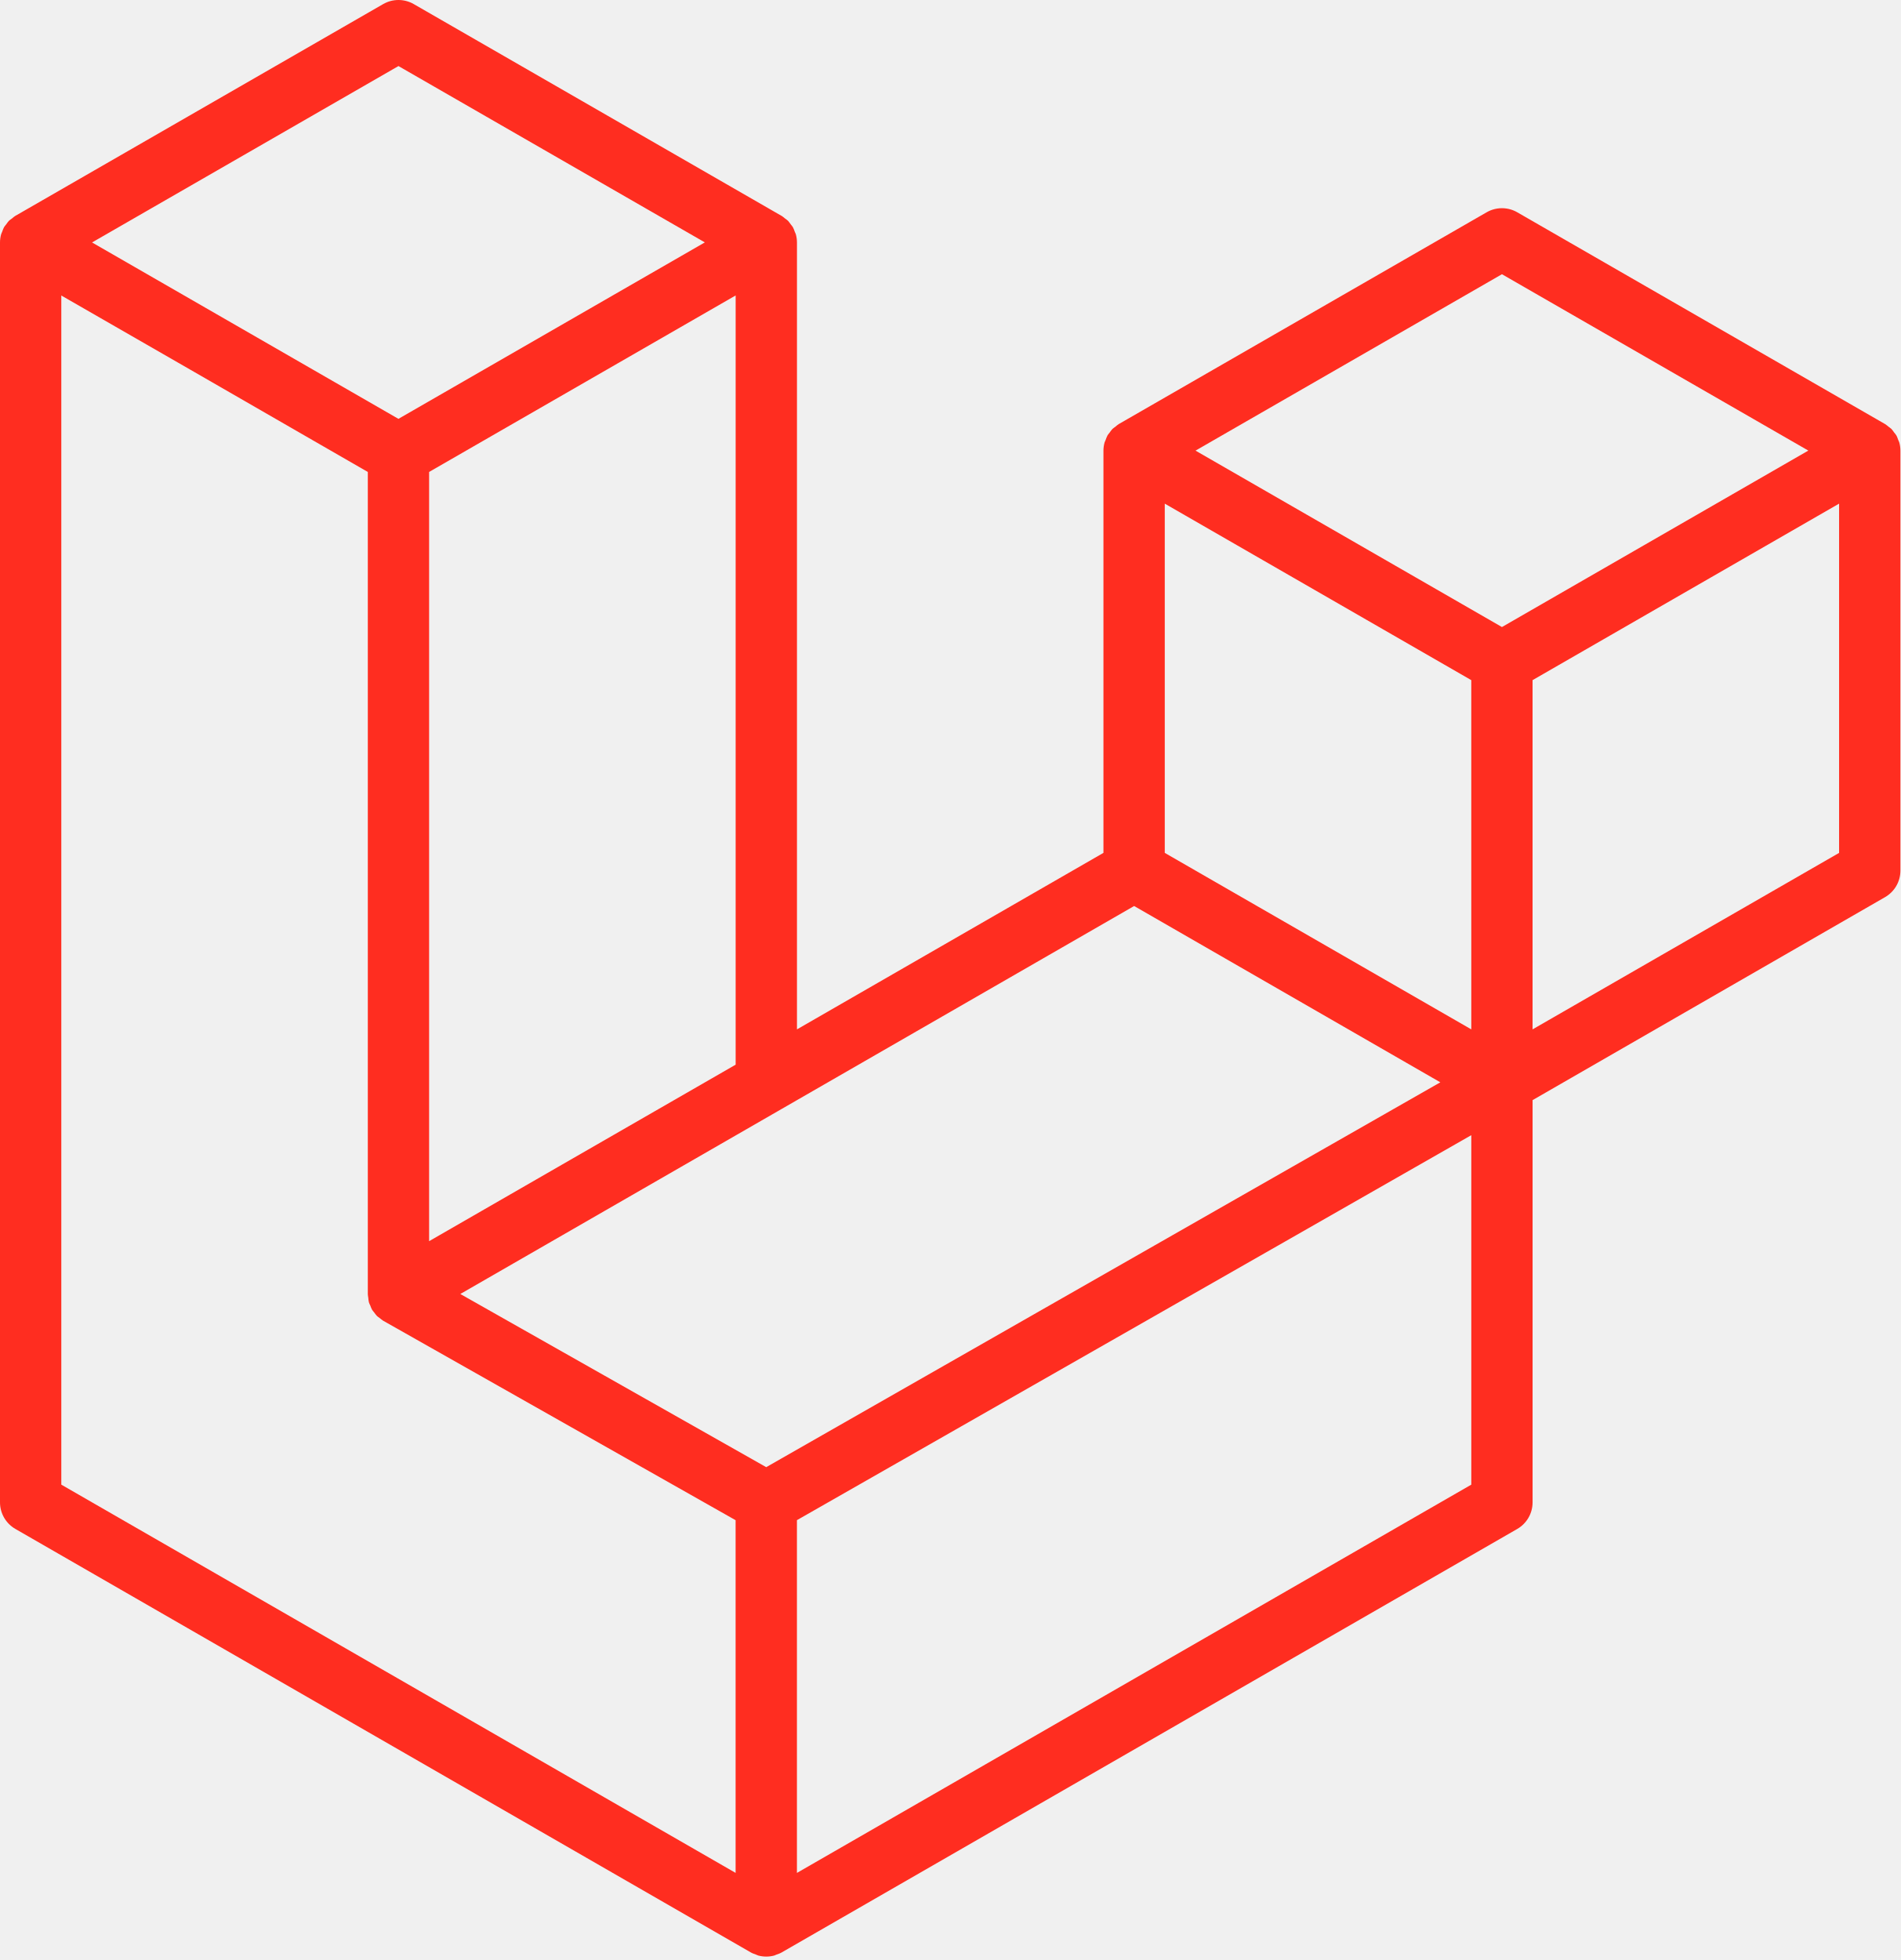
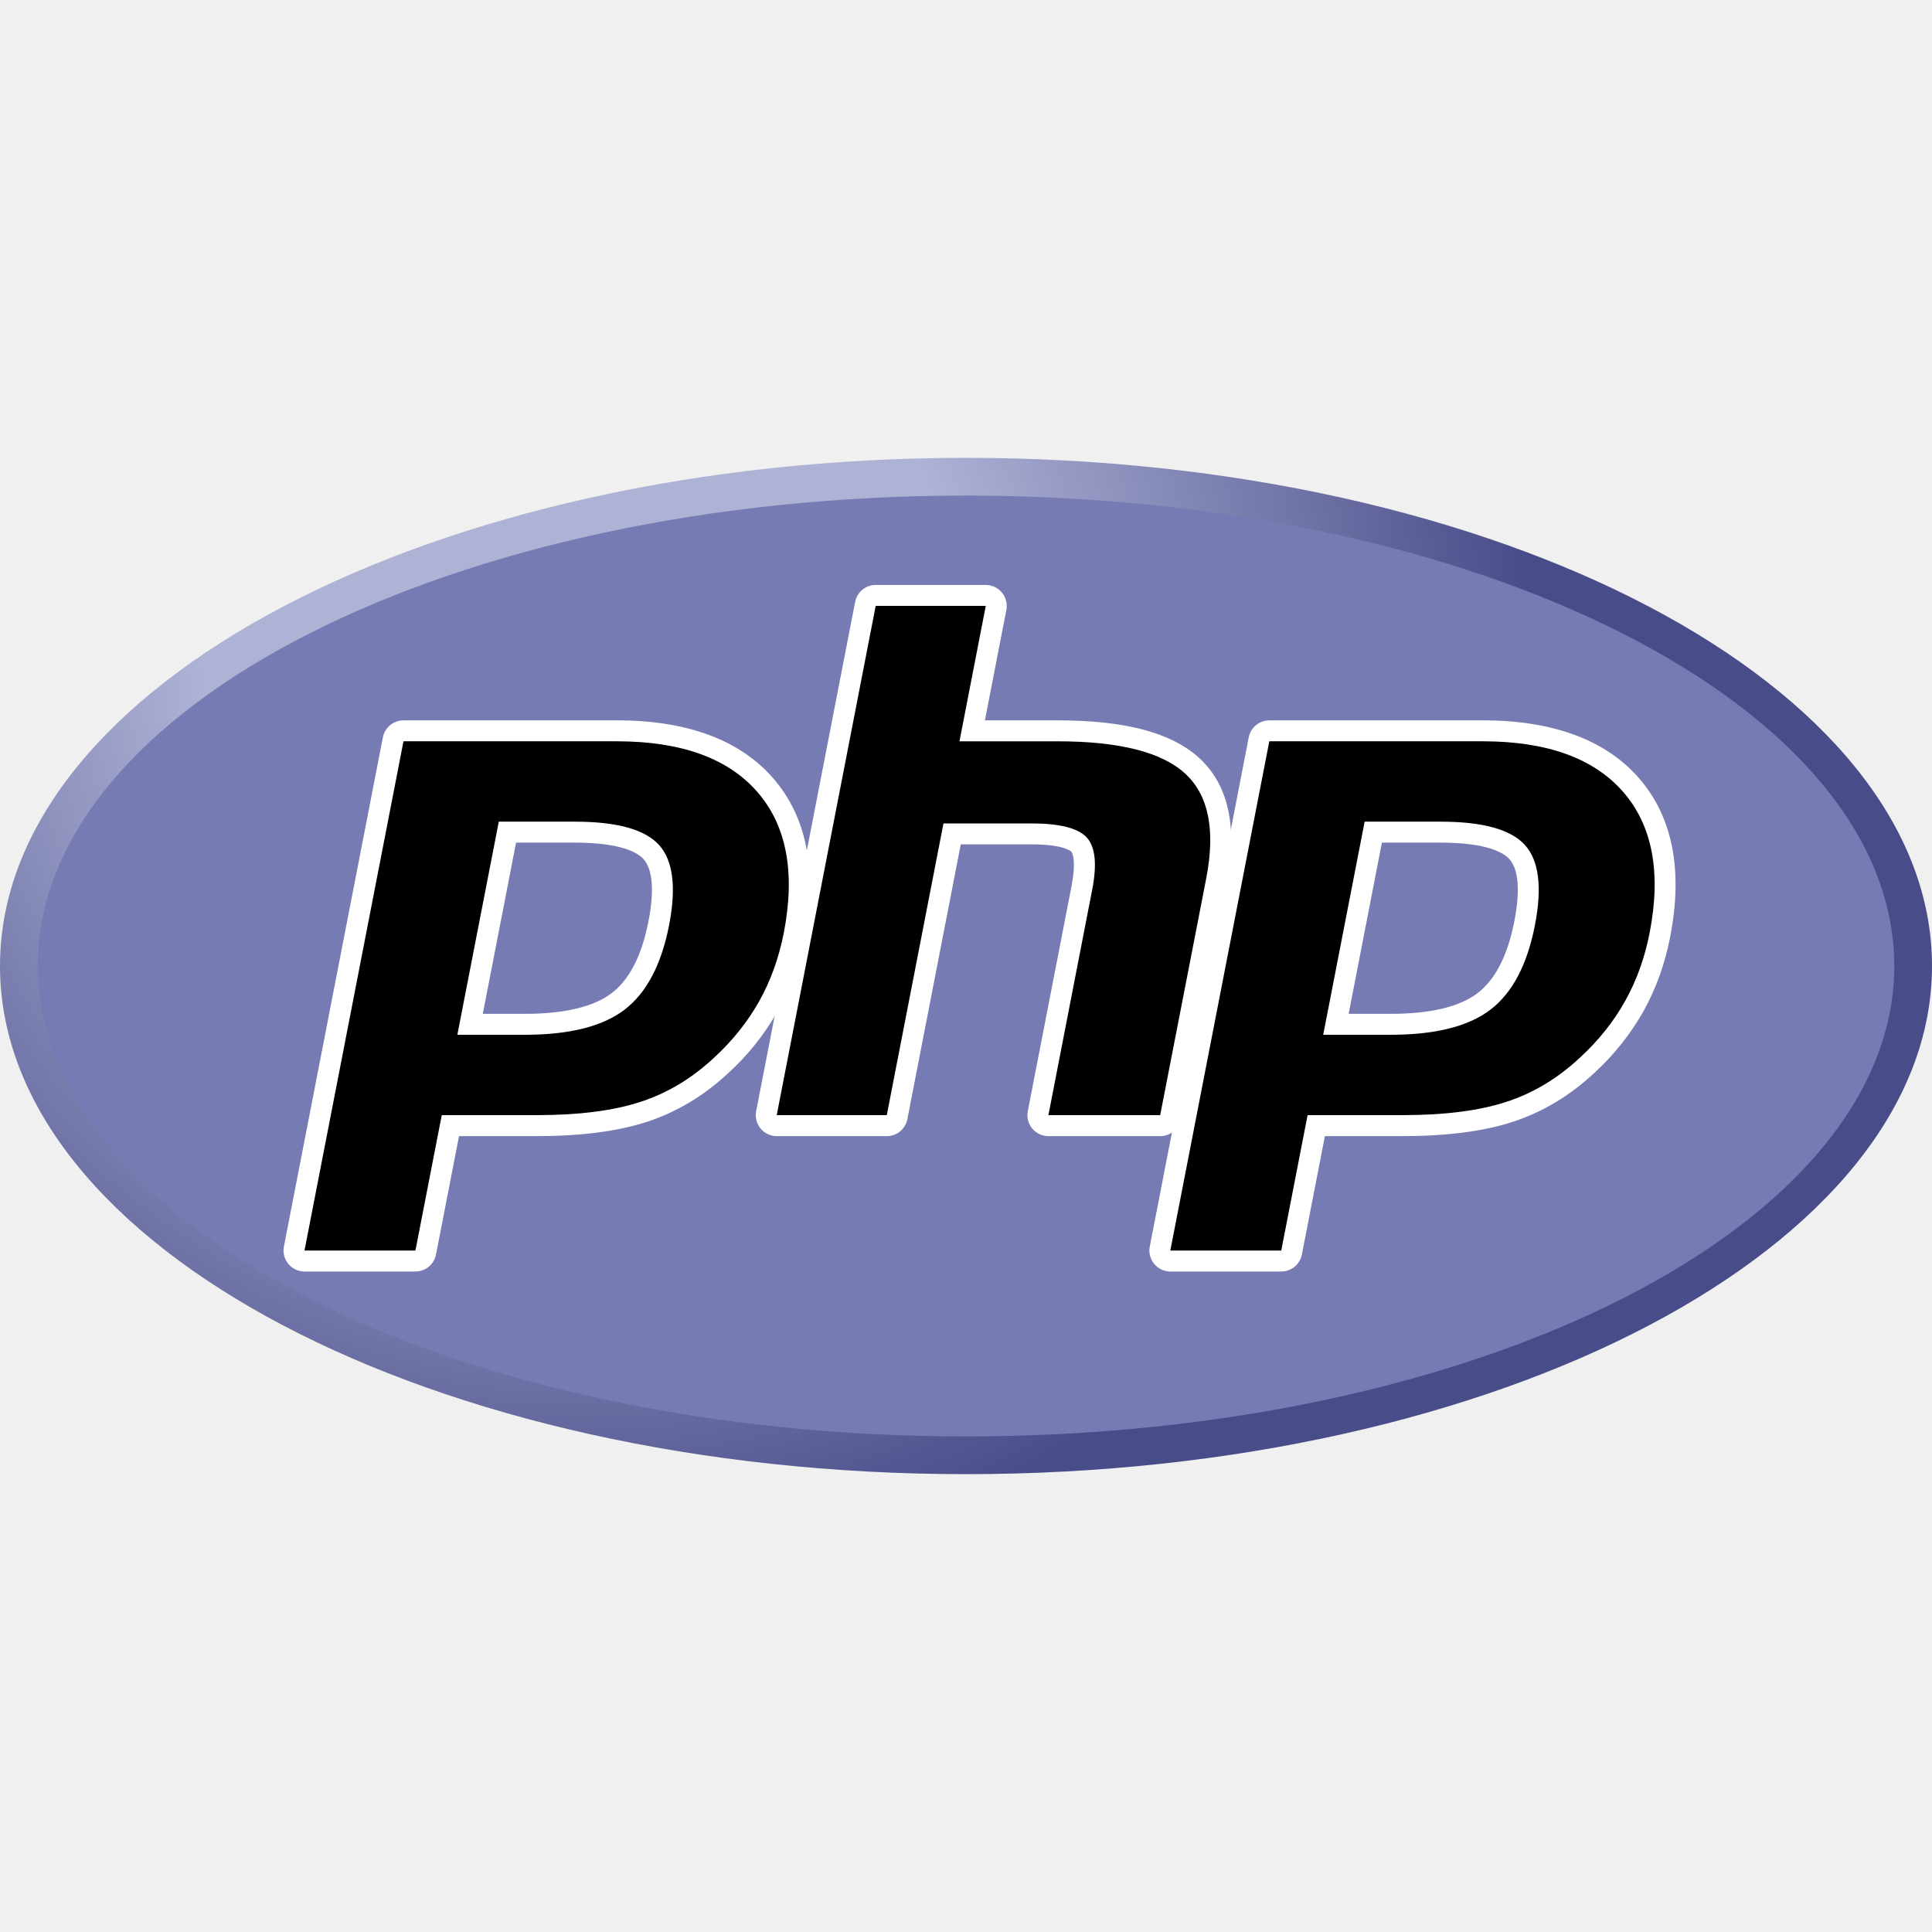
- <svg xmlns="http://www.w3.org/2000/svg" width="97" height="100" viewBox="0 0 97 100" fill="none">
-   <g clip-path="url(#clip0_526_319)">
-     <path d="M96.915 22.583C96.951 22.716 96.97 22.853 96.97 22.991V44.419C96.97 44.978 96.671 45.495 96.184 45.774L78.201 56.129V76.652C78.201 76.926 78.129 77.196 77.992 77.434C77.855 77.672 77.657 77.87 77.42 78.007L39.879 99.618C39.793 99.667 39.699 99.698 39.605 99.731C39.57 99.743 39.537 99.764 39.5 99.774C39.238 99.843 38.962 99.843 38.699 99.774C38.656 99.763 38.617 99.739 38.576 99.724C38.49 99.692 38.4 99.665 38.319 99.618L0.785 78.007C0.547 77.87 0.349 77.673 0.211 77.435C0.073 77.197 0 76.927 0 76.652L0 12.37C0 12.229 0.02 12.092 0.055 11.96C0.066 11.914 0.094 11.873 0.109 11.828C0.139 11.747 0.166 11.662 0.209 11.586C0.238 11.536 0.281 11.495 0.316 11.448C0.361 11.385 0.402 11.321 0.455 11.266C0.5 11.221 0.559 11.188 0.609 11.149C0.666 11.102 0.717 11.051 0.781 11.014H0.783L19.55 0.209C19.788 0.072 20.057 0 20.332 0C20.606 0 20.875 0.072 21.113 0.209L39.88 11.014H39.884C39.947 11.053 40 11.102 40.056 11.147C40.107 11.186 40.164 11.221 40.208 11.264C40.263 11.321 40.302 11.386 40.349 11.448C40.382 11.495 40.427 11.536 40.455 11.586C40.499 11.664 40.525 11.747 40.556 11.829C40.572 11.873 40.599 11.914 40.611 11.961C40.647 12.094 40.665 12.232 40.666 12.37V52.519L56.304 43.514V22.989C56.304 22.853 56.324 22.714 56.359 22.583C56.373 22.536 56.398 22.495 56.414 22.451C56.445 22.369 56.472 22.284 56.515 22.208C56.544 22.158 56.587 22.117 56.621 22.07C56.667 22.007 56.706 21.943 56.761 21.888C56.806 21.843 56.863 21.81 56.914 21.771C56.972 21.724 57.023 21.673 57.086 21.636H57.087L75.857 10.831C76.094 10.694 76.364 10.622 76.638 10.622C76.912 10.622 77.182 10.694 77.419 10.831L96.187 21.636C96.253 21.675 96.304 21.724 96.362 21.769C96.411 21.808 96.468 21.843 96.513 21.886C96.567 21.943 96.606 22.007 96.653 22.07C96.689 22.117 96.731 22.158 96.759 22.208C96.804 22.284 96.829 22.369 96.86 22.451C96.878 22.495 96.903 22.536 96.915 22.583ZM93.841 43.514V25.696L87.273 29.477L78.2 34.701V52.519L93.843 43.514H93.841ZM75.074 75.747V57.917L66.149 63.014L40.664 77.559V95.557L75.074 75.747ZM3.128 15.074V75.747L37.535 95.556V77.561L19.561 67.389L19.555 67.385L19.547 67.381C19.487 67.346 19.436 67.295 19.379 67.252C19.33 67.213 19.273 67.182 19.231 67.139L19.227 67.133C19.176 67.084 19.141 67.023 19.098 66.969C19.059 66.916 19.012 66.871 18.981 66.817L18.979 66.811C18.944 66.752 18.922 66.682 18.897 66.616C18.871 66.557 18.838 66.502 18.822 66.44V66.438C18.803 66.364 18.799 66.285 18.791 66.209C18.784 66.151 18.768 66.092 18.768 66.033V24.08L9.696 18.853L3.128 15.077V15.074ZM20.334 3.369L4.697 12.37L20.33 21.37L35.965 12.367L20.33 3.369H20.334ZM28.465 59.542L37.537 54.32V15.074L30.97 18.855L21.896 24.079V63.325L28.465 59.542ZM76.638 13.991L61.003 22.991L76.638 31.992L92.271 22.989L76.638 13.991ZM75.073 34.701L66 29.477L59.433 25.696V43.514L68.504 48.737L75.074 52.519L75.073 34.701ZM39.097 74.855L62.03 61.763L73.494 55.22L57.87 46.225L39.882 56.581L23.488 66.02L39.097 74.855Z" fill="#FF2D20" />
-   </g>
+ <svg xmlns="http://www.w3.org/2000/svg" width="100" height="100" viewBox="0 0 100 100" fill="none">
+   <path d="M0 50C0 64.526 22.386 76.302 50 76.302C77.614 76.302 100 64.526 100 50C100 35.474 77.613 23.698 50 23.698C22.386 23.698 0 35.474 0 50Z" fill="url(#paint0_radial_526_306)" />
+   <path d="M50 74.349C76.535 74.349 98.047 63.447 98.047 50C98.047 36.552 76.535 25.651 50 25.651C23.465 25.651 1.953 36.552 1.953 50C1.953 63.447 23.465 74.349 50 74.349Z" fill="#777BB3" />
+   <path d="M27.166 53.019C29.348 53.019 30.976 52.616 32.006 51.823C33.027 51.038 33.73 49.677 34.1 47.781C34.444 46.007 34.312 44.77 33.709 44.101C33.094 43.418 31.762 43.072 29.751 43.072H26.263L24.331 53.019H27.166ZM15.76 65.271C15.68 65.271 15.601 65.253 15.529 65.219C15.457 65.185 15.393 65.135 15.342 65.073C15.291 65.011 15.255 64.939 15.235 64.861C15.216 64.784 15.213 64.703 15.229 64.624L20.352 38.266C20.376 38.143 20.442 38.032 20.539 37.952C20.636 37.872 20.757 37.828 20.883 37.828H31.925C35.395 37.828 37.978 38.77 39.602 40.629C41.234 42.496 41.738 45.109 41.1 48.391C40.84 49.727 40.393 50.969 39.772 52.081C39.125 53.225 38.3 54.259 37.328 55.144C36.132 56.263 34.778 57.075 33.307 57.552C31.86 58.024 30.001 58.263 27.784 58.263H23.312L22.035 64.832C22.011 64.956 21.945 65.067 21.848 65.147C21.75 65.227 21.628 65.271 21.502 65.271H15.76Z" fill="black" />
+   <path d="M26.711 43.614H29.751C32.178 43.614 33.021 44.147 33.308 44.465C33.782 44.991 33.873 46.103 33.566 47.677C33.224 49.441 32.588 50.691 31.676 51.393C30.743 52.112 29.224 52.476 27.166 52.476H24.989L26.711 43.614ZM31.925 37.286H20.884C20.632 37.286 20.388 37.373 20.194 37.533C19.999 37.694 19.866 37.916 19.818 38.163L14.695 64.522C14.665 64.679 14.67 64.841 14.709 64.996C14.749 65.15 14.822 65.295 14.924 65.418C15.026 65.542 15.153 65.641 15.298 65.709C15.443 65.778 15.6 65.813 15.76 65.813H21.502C21.754 65.813 21.998 65.725 22.192 65.565C22.387 65.405 22.519 65.182 22.567 64.935L23.759 58.806H27.783C30.058 58.806 31.974 58.557 33.476 58.068C35.02 57.566 36.441 56.716 37.699 55.539C38.712 54.617 39.572 53.539 40.245 52.346C40.895 51.184 41.362 49.888 41.632 48.494C42.304 45.038 41.758 42.272 40.01 40.272C38.279 38.29 35.559 37.285 31.925 37.285V37.286ZM23.673 53.56H27.166C29.481 53.56 31.205 53.125 32.338 52.252C33.471 51.38 34.234 49.923 34.633 47.884C35.012 45.924 34.839 44.542 34.113 43.737C33.386 42.932 31.933 42.529 29.751 42.529H25.817L23.673 53.56ZM31.926 38.369C35.248 38.369 37.67 39.241 39.194 40.984C40.717 42.728 41.175 45.162 40.569 48.286C40.317 49.573 39.895 50.75 39.299 51.816C38.702 52.883 37.924 53.858 36.963 54.743C35.816 55.816 34.543 56.581 33.141 57.036C31.739 57.492 29.953 57.719 27.784 57.719H22.865L21.503 64.727H15.761L20.884 38.369H31.926Z" fill="white" />
+   <path d="M54.266 58.263C54.185 58.263 54.106 58.246 54.034 58.212C53.962 58.178 53.898 58.128 53.847 58.066C53.796 58.004 53.759 57.932 53.739 57.854C53.72 57.777 53.717 57.696 53.733 57.617L55.998 45.955C56.215 44.845 56.162 44.05 55.85 43.712C55.659 43.507 55.085 43.163 53.389 43.163H49.283L46.434 57.825C46.41 57.949 46.343 58.06 46.246 58.139C46.149 58.219 46.027 58.263 45.901 58.263H40.205C40.125 58.263 40.046 58.245 39.974 58.211C39.902 58.177 39.838 58.127 39.787 58.066C39.736 58.004 39.699 57.932 39.679 57.854C39.659 57.777 39.657 57.696 39.672 57.617L44.795 31.259C44.819 31.135 44.886 31.024 44.983 30.944C45.08 30.864 45.202 30.82 45.328 30.82H51.023C51.103 30.82 51.182 30.838 51.255 30.872C51.327 30.906 51.391 30.956 51.442 31.017C51.493 31.079 51.53 31.151 51.55 31.229C51.57 31.306 51.572 31.387 51.557 31.466L50.321 37.828H54.737C58.102 37.828 60.384 38.42 61.712 39.641C63.066 40.886 63.49 42.876 62.969 45.558L60.585 57.825C60.561 57.948 60.494 58.059 60.397 58.139C60.3 58.219 60.178 58.263 60.052 58.263L54.266 58.263Z" fill="black" />
+   <path d="M51.023 30.277H45.327C45.075 30.277 44.831 30.365 44.637 30.525C44.442 30.685 44.31 30.908 44.262 31.155L39.139 57.513C39.108 57.67 39.113 57.832 39.153 57.987C39.192 58.142 39.265 58.287 39.367 58.41C39.469 58.534 39.596 58.633 39.741 58.701C39.886 58.77 40.044 58.805 40.204 58.806H45.9C46.152 58.805 46.396 58.718 46.59 58.558C46.785 58.397 46.917 58.175 46.965 57.927L49.729 43.705H53.387C55.08 43.705 55.437 44.066 55.45 44.083C55.553 44.192 55.688 44.704 55.465 45.852L53.199 57.513C53.169 57.67 53.173 57.832 53.213 57.987C53.252 58.142 53.326 58.287 53.427 58.41C53.529 58.534 53.657 58.633 53.802 58.702C53.947 58.77 54.105 58.805 54.265 58.806H60.052C60.304 58.805 60.548 58.718 60.742 58.557C60.936 58.397 61.069 58.175 61.117 57.927L63.501 45.662C64.059 42.782 63.581 40.623 62.079 39.242C60.644 37.925 58.243 37.285 54.737 37.285H50.979L52.089 31.57C52.119 31.413 52.115 31.251 52.075 31.096C52.036 30.941 51.963 30.796 51.861 30.673C51.759 30.549 51.631 30.45 51.486 30.381C51.342 30.313 51.183 30.277 51.023 30.277ZM51.023 31.363L49.662 38.37H54.737C57.929 38.37 60.133 38.927 61.344 40.041C62.557 41.156 62.919 42.959 62.436 45.456L60.051 57.72H54.265L56.531 46.058C56.789 44.731 56.694 43.827 56.246 43.344C55.798 42.862 54.845 42.62 53.388 42.62H48.834L45.9 57.719H40.203L45.326 31.361H51.023V31.363Z" fill="white" />
+   <path d="M71.981 53.019C74.163 53.019 75.792 52.616 76.823 51.823C77.842 51.038 78.547 49.677 78.916 47.781C79.26 46.007 79.13 44.77 78.526 44.101C77.91 43.418 76.578 43.072 74.567 43.072H71.081L69.147 53.019H71.981ZM60.578 65.271C60.498 65.271 60.419 65.254 60.346 65.219C60.274 65.185 60.21 65.135 60.159 65.074C60.108 65.012 60.071 64.939 60.052 64.862C60.032 64.784 60.03 64.703 60.045 64.624L65.168 38.266C65.192 38.143 65.259 38.032 65.356 37.952C65.453 37.872 65.575 37.828 65.701 37.828H76.742C80.213 37.828 82.795 38.77 84.419 40.629C86.051 42.496 86.555 45.109 85.916 48.391C85.672 49.683 85.225 50.929 84.589 52.081C83.942 53.225 83.117 54.259 82.145 55.144C80.95 56.263 79.595 57.075 78.124 57.552C76.677 58.024 74.818 58.263 72.6 58.263H68.129L66.853 64.832C66.829 64.956 66.763 65.067 66.665 65.147C66.568 65.228 66.446 65.271 66.32 65.271H60.578Z" fill="black" />
+   <path d="M71.527 43.614H74.567C76.995 43.614 77.838 44.147 78.124 44.465C78.6 44.991 78.689 46.103 78.384 47.677C78.04 49.441 77.404 50.691 76.492 51.393C75.559 52.112 74.04 52.476 71.982 52.476H69.806L71.527 43.614ZM76.742 37.286H65.7C65.448 37.286 65.205 37.374 65.01 37.534C64.816 37.694 64.684 37.916 64.635 38.163L59.512 64.522C59.481 64.679 59.486 64.841 59.526 64.996C59.565 65.151 59.639 65.295 59.74 65.418C59.842 65.542 59.97 65.641 60.115 65.71C60.26 65.778 60.417 65.813 60.577 65.813H66.32C66.571 65.813 66.815 65.725 67.01 65.565C67.204 65.405 67.336 65.182 67.385 64.935L68.576 58.806H72.599C74.874 58.806 76.79 58.557 78.291 58.068C79.837 57.566 81.258 56.716 82.516 55.538C83.529 54.616 84.388 53.538 85.062 52.346C85.712 51.184 86.177 49.888 86.448 48.494C87.12 45.038 86.575 42.272 84.827 40.272C83.095 38.29 80.376 37.285 76.741 37.285L76.742 37.286ZM68.489 53.56H71.981C74.297 53.56 76.02 53.125 77.155 52.252C78.288 51.38 79.052 49.923 79.448 47.884C79.829 45.924 79.656 44.542 78.929 43.737C78.202 42.932 76.749 42.529 74.567 42.529H70.634L68.489 53.56ZM76.742 38.369C80.063 38.369 82.487 39.241 84.01 40.984C85.533 42.728 85.992 45.162 85.384 48.286C85.134 49.573 84.71 50.75 84.115 51.816C83.519 52.883 82.74 53.858 81.777 54.743C80.631 55.816 79.358 56.581 77.956 57.036C76.555 57.492 74.77 57.719 72.599 57.719H67.681L66.318 64.727H60.576L65.699 38.369H76.742Z" fill="white" />
  <defs>
-     <clipPath id="clip0_526_319">
-       <rect width="96.97" height="100" fill="white" />
-     </clipPath>
+     <radialGradient id="paint0_radial_526_306" cx="0" cy="0" r="1" gradientUnits="userSpaceOnUse" gradientTransform="translate(30.0203 32.9446) scale(65.6573 65.6573)">
+       <stop stop-color="#AEB2D5" />
+       <stop offset="0.3" stop-color="#AEB2D5" />
+       <stop offset="0.75" stop-color="#484C89" />
+       <stop offset="1" stop-color="#484C89" />
+     </radialGradient>
  </defs>
</svg>
